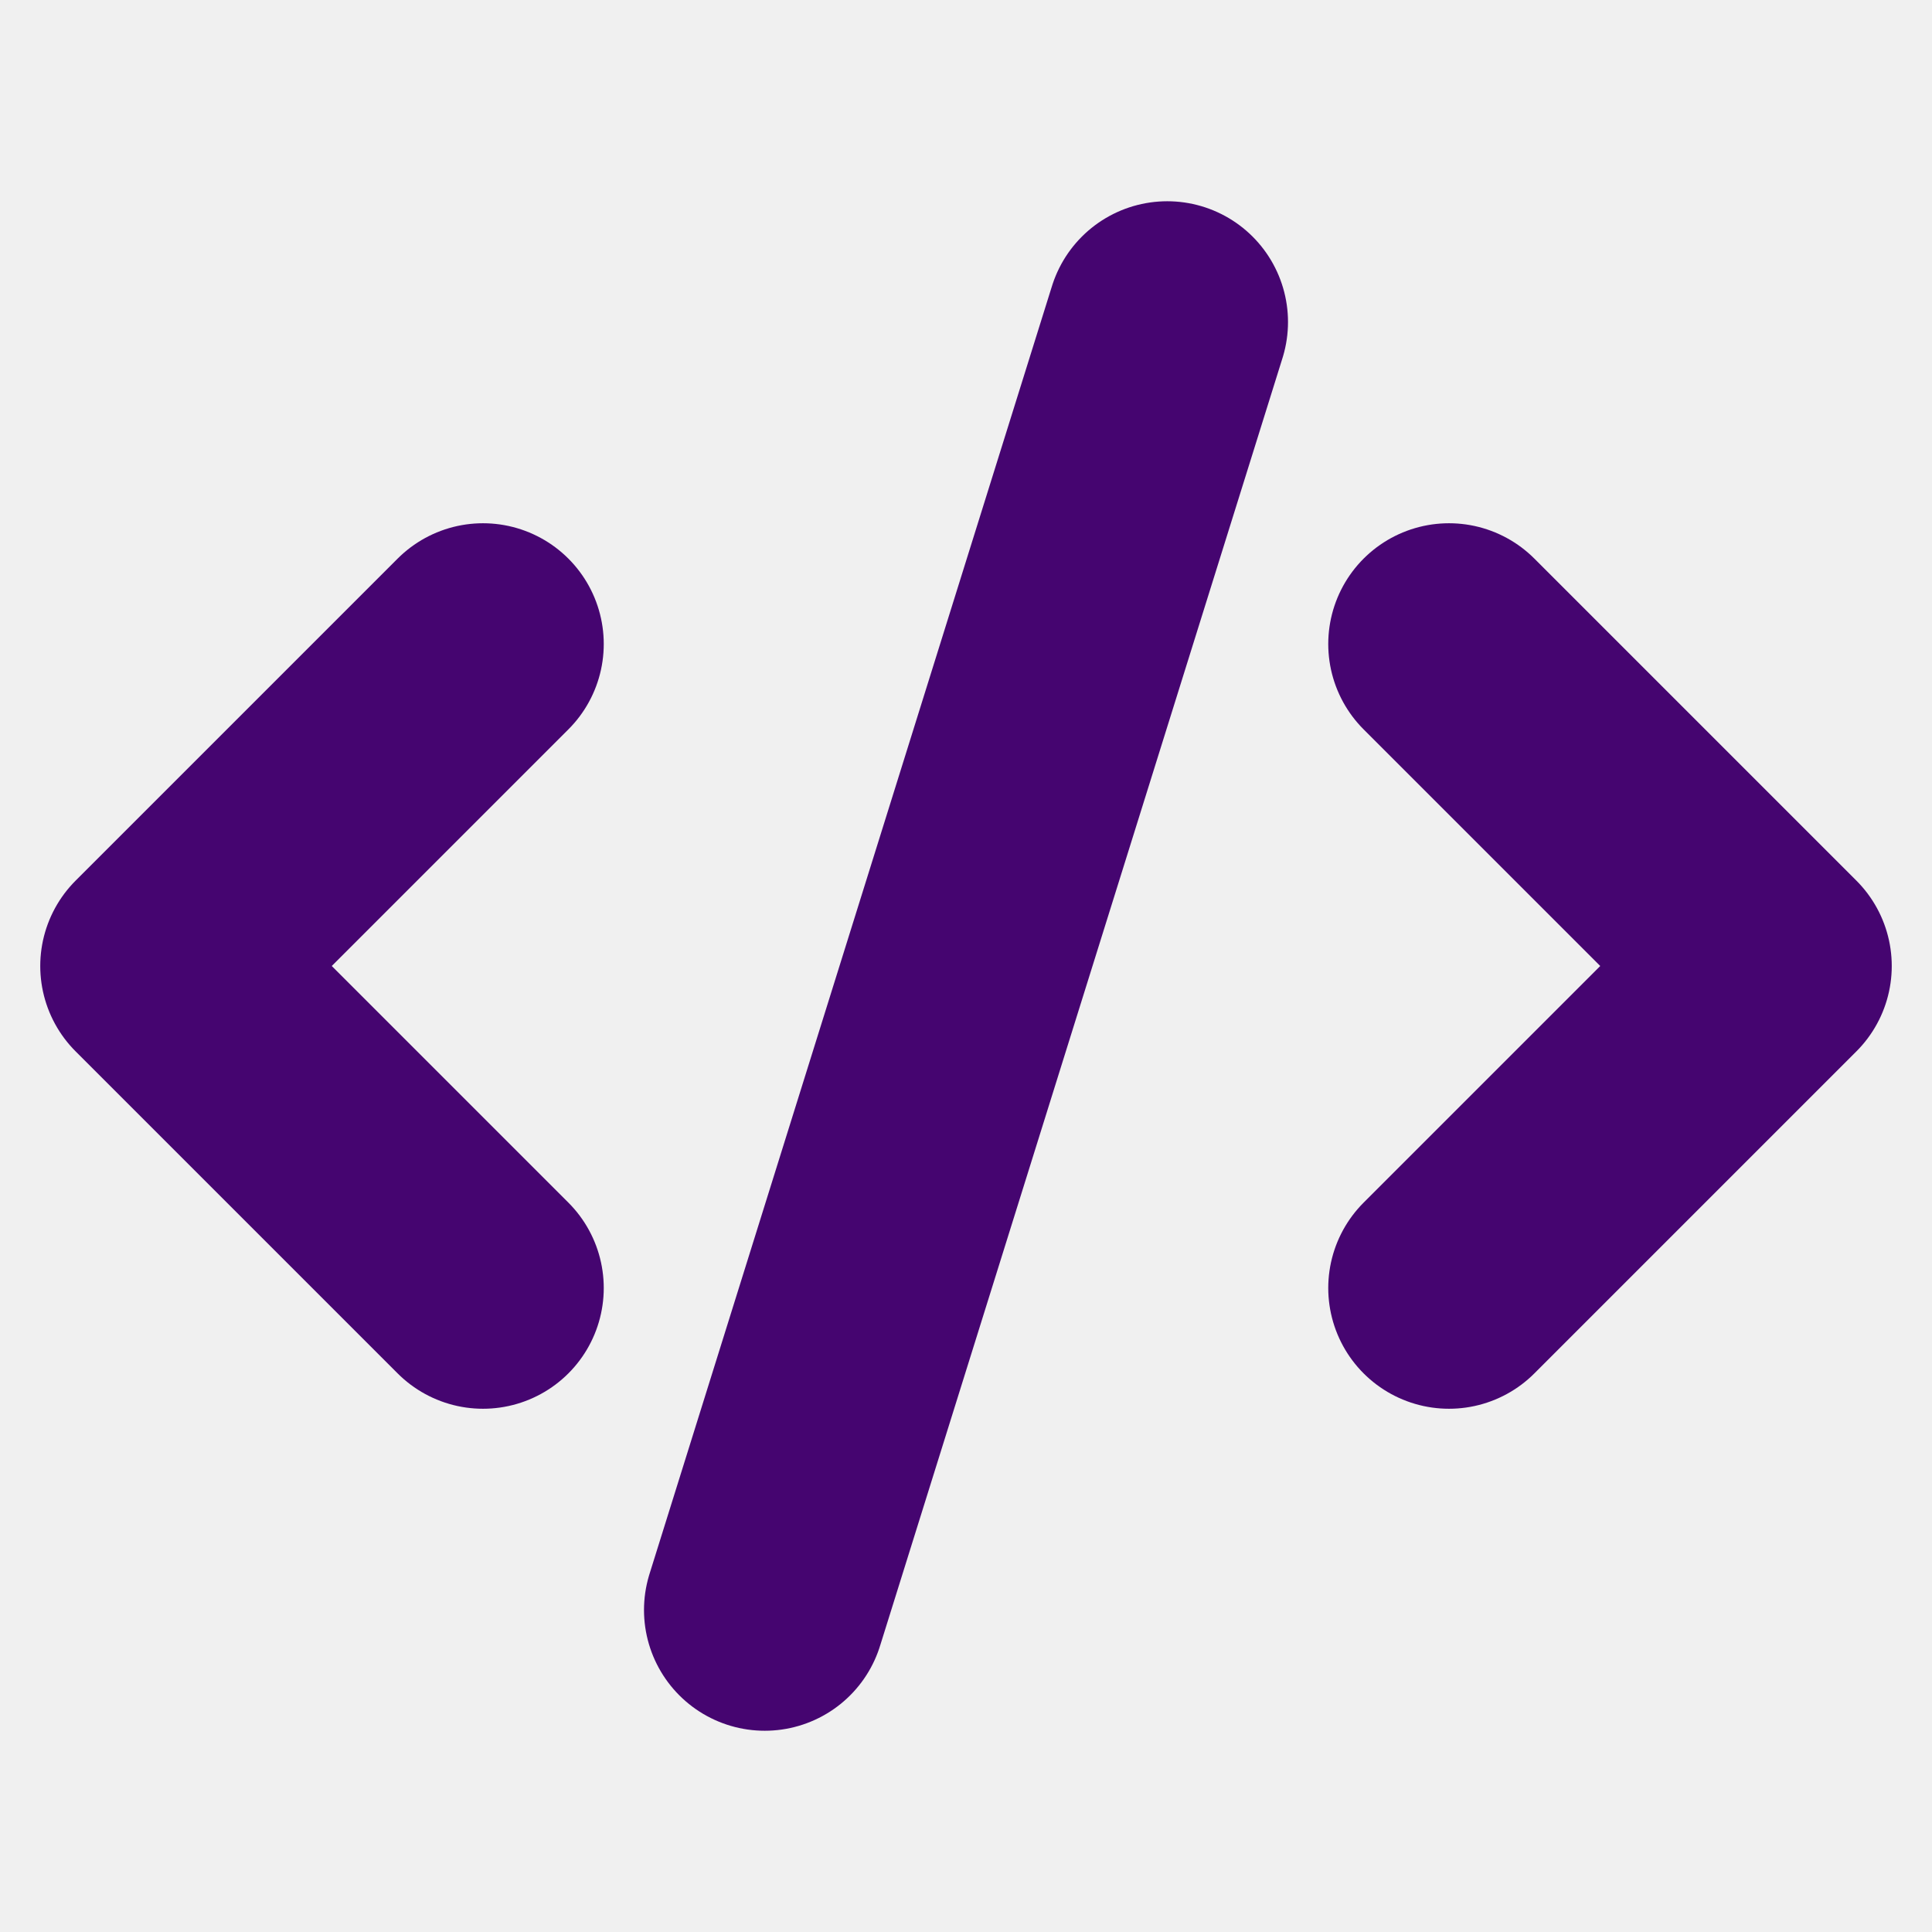
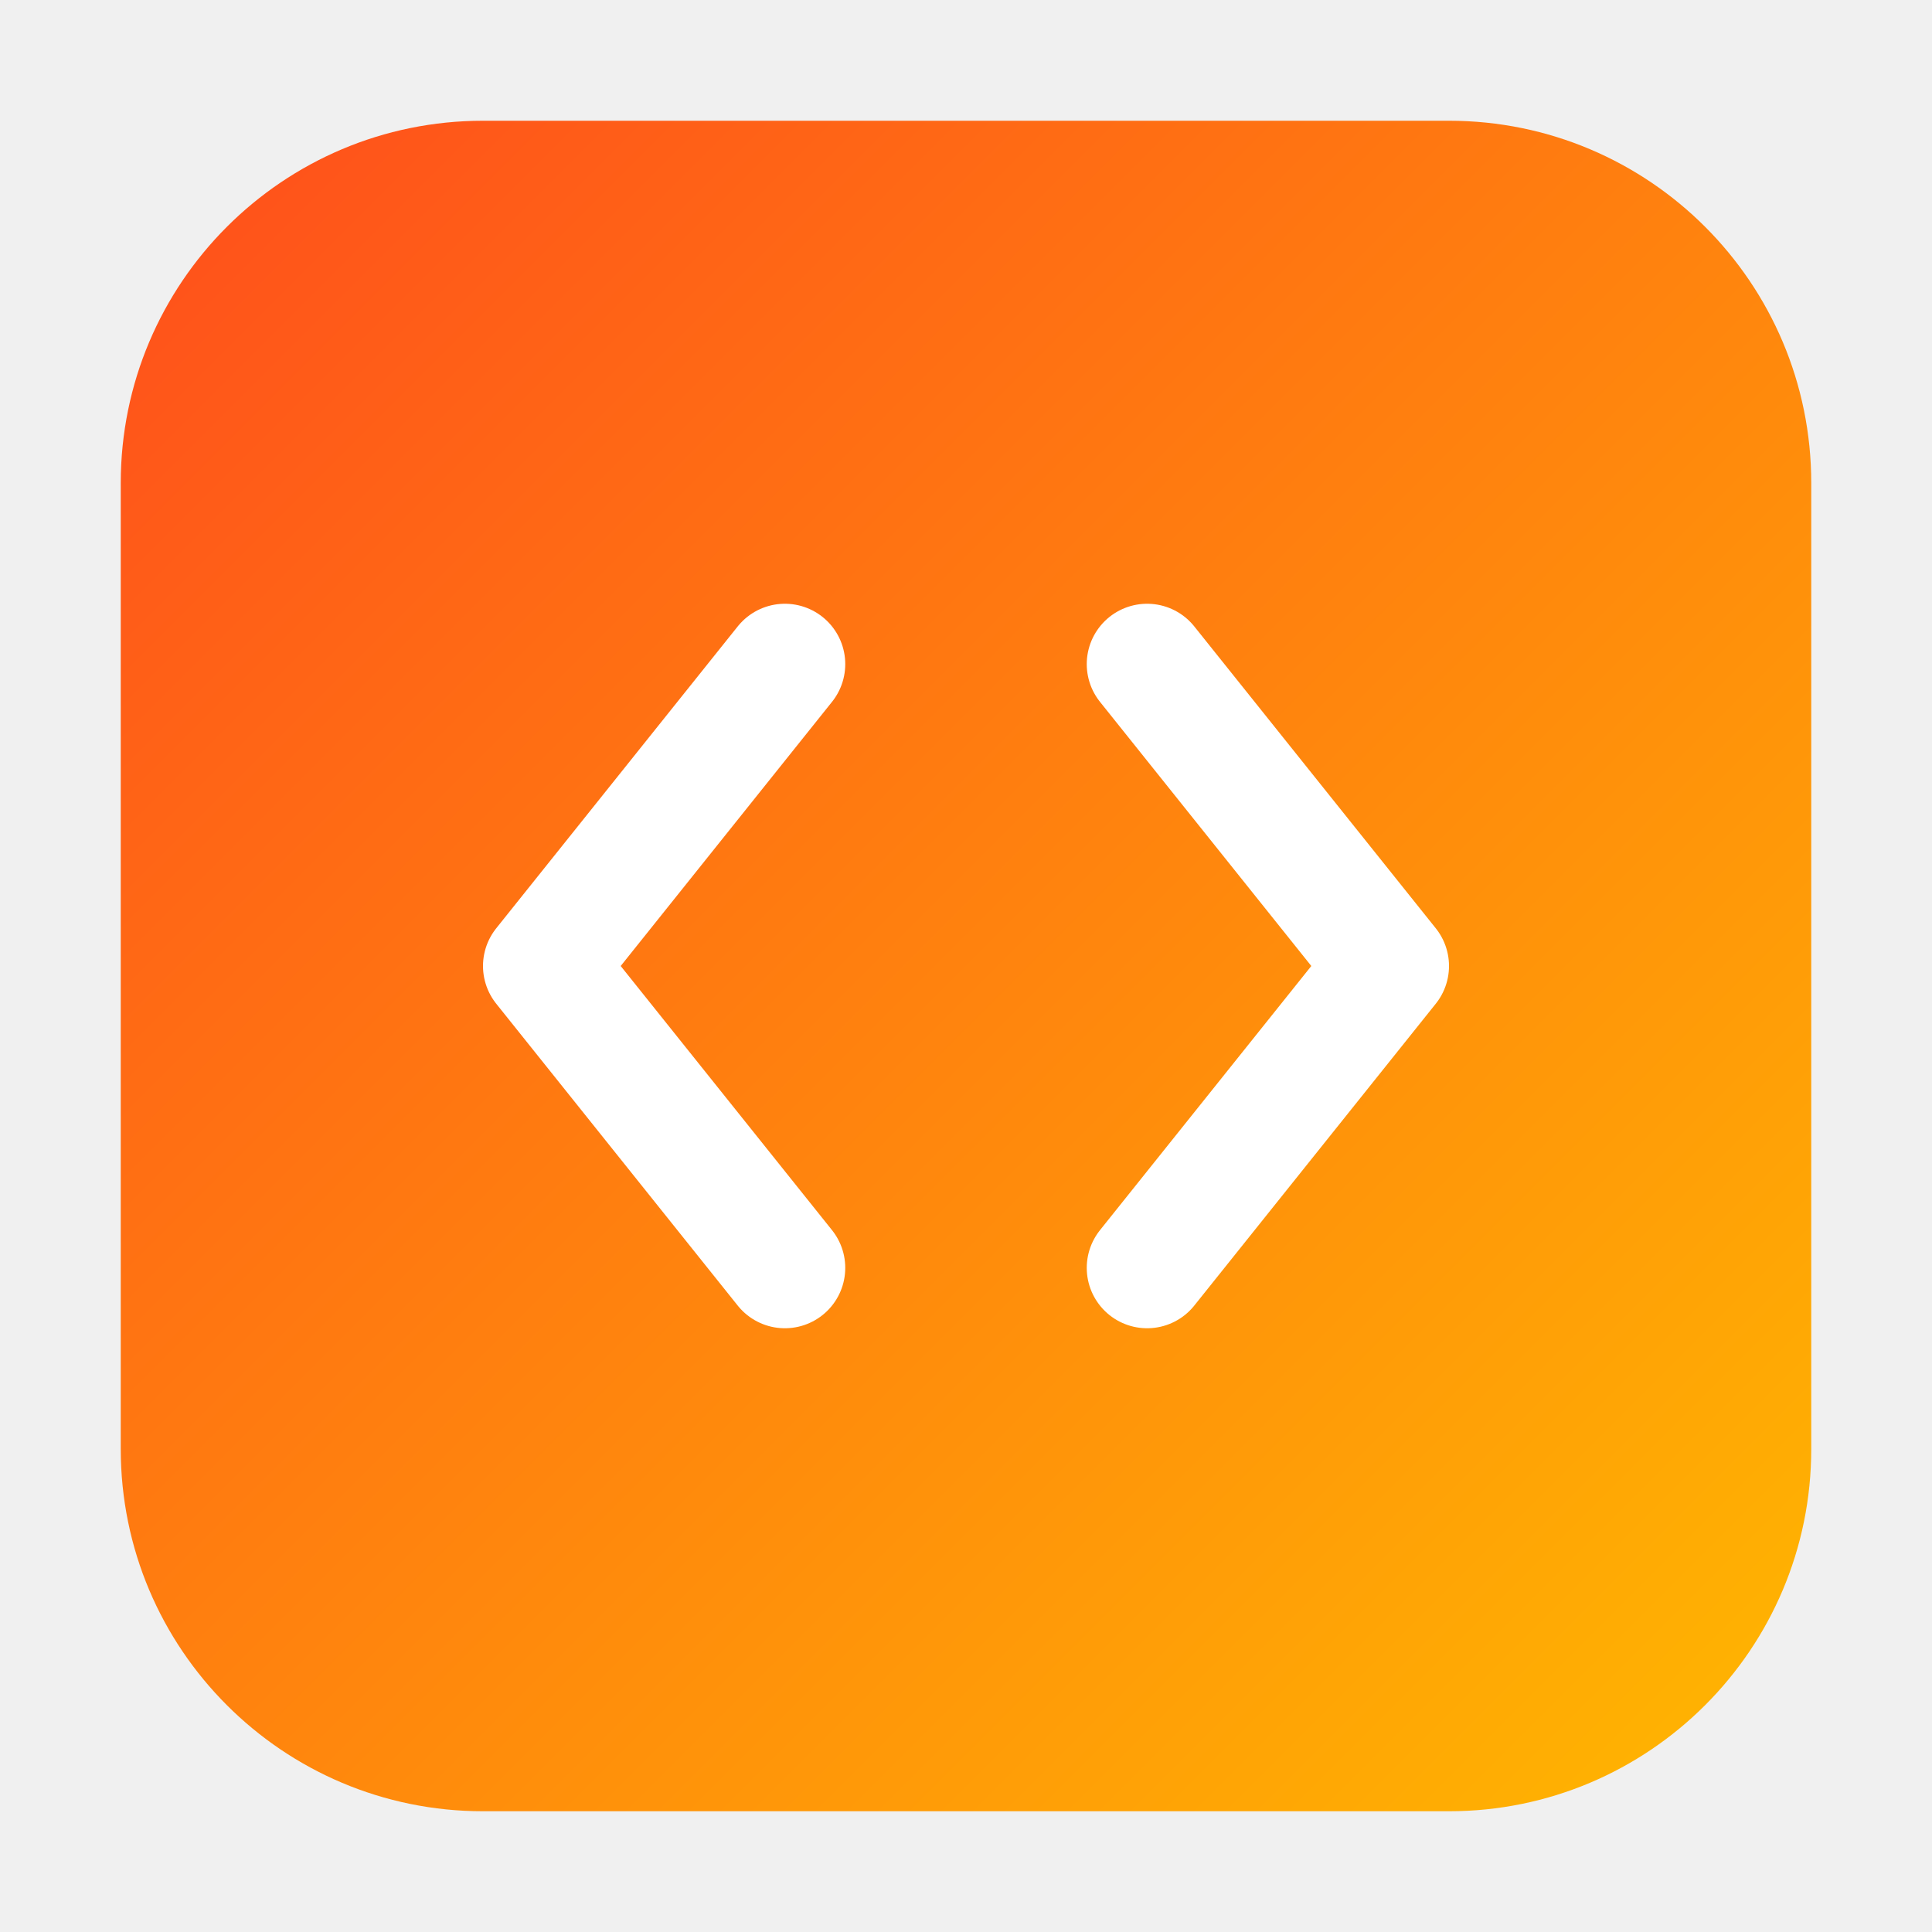
- <svg xmlns="http://www.w3.org/2000/svg" width="256" height="256" viewBox="0 0 24 24" fill="none" stroke="#450570" stroke-width="3" stroke-linecap="round" stroke-linejoin="round" class="lucide lucide-code-xml-icon lucide-code-xml">
-   <path d="m18 16 4-4-4-4" />
-   <path d="m6 8-4 4 4 4" />
-   <path d="m14.5 4-5 16" />
+ <svg xmlns="http://www.w3.org/2000/svg" viewBox="0 0 64 64">
+   <defs>
+     <linearGradient id="grad" x1="0" y1="0" x2="1" y2="1">
+       <stop offset="0%" stop-color="#ff4d1c" />
+       <stop offset="100%" stop-color="#ffb800" />
+     </linearGradient>
+   </defs>
+   <rect x="4" y="4" width="56" height="56" rx="12" fill="url(#grad)" />
+   <path d="M26 22 L18 32 L26 42" stroke="white" stroke-width="4" fill="none" stroke-linecap="round" stroke-linejoin="round" />
+   <path d="M38 22 L46 32 L38 42" stroke="white" stroke-width="4" fill="none" stroke-linecap="round" stroke-linejoin="round" />
</svg>
